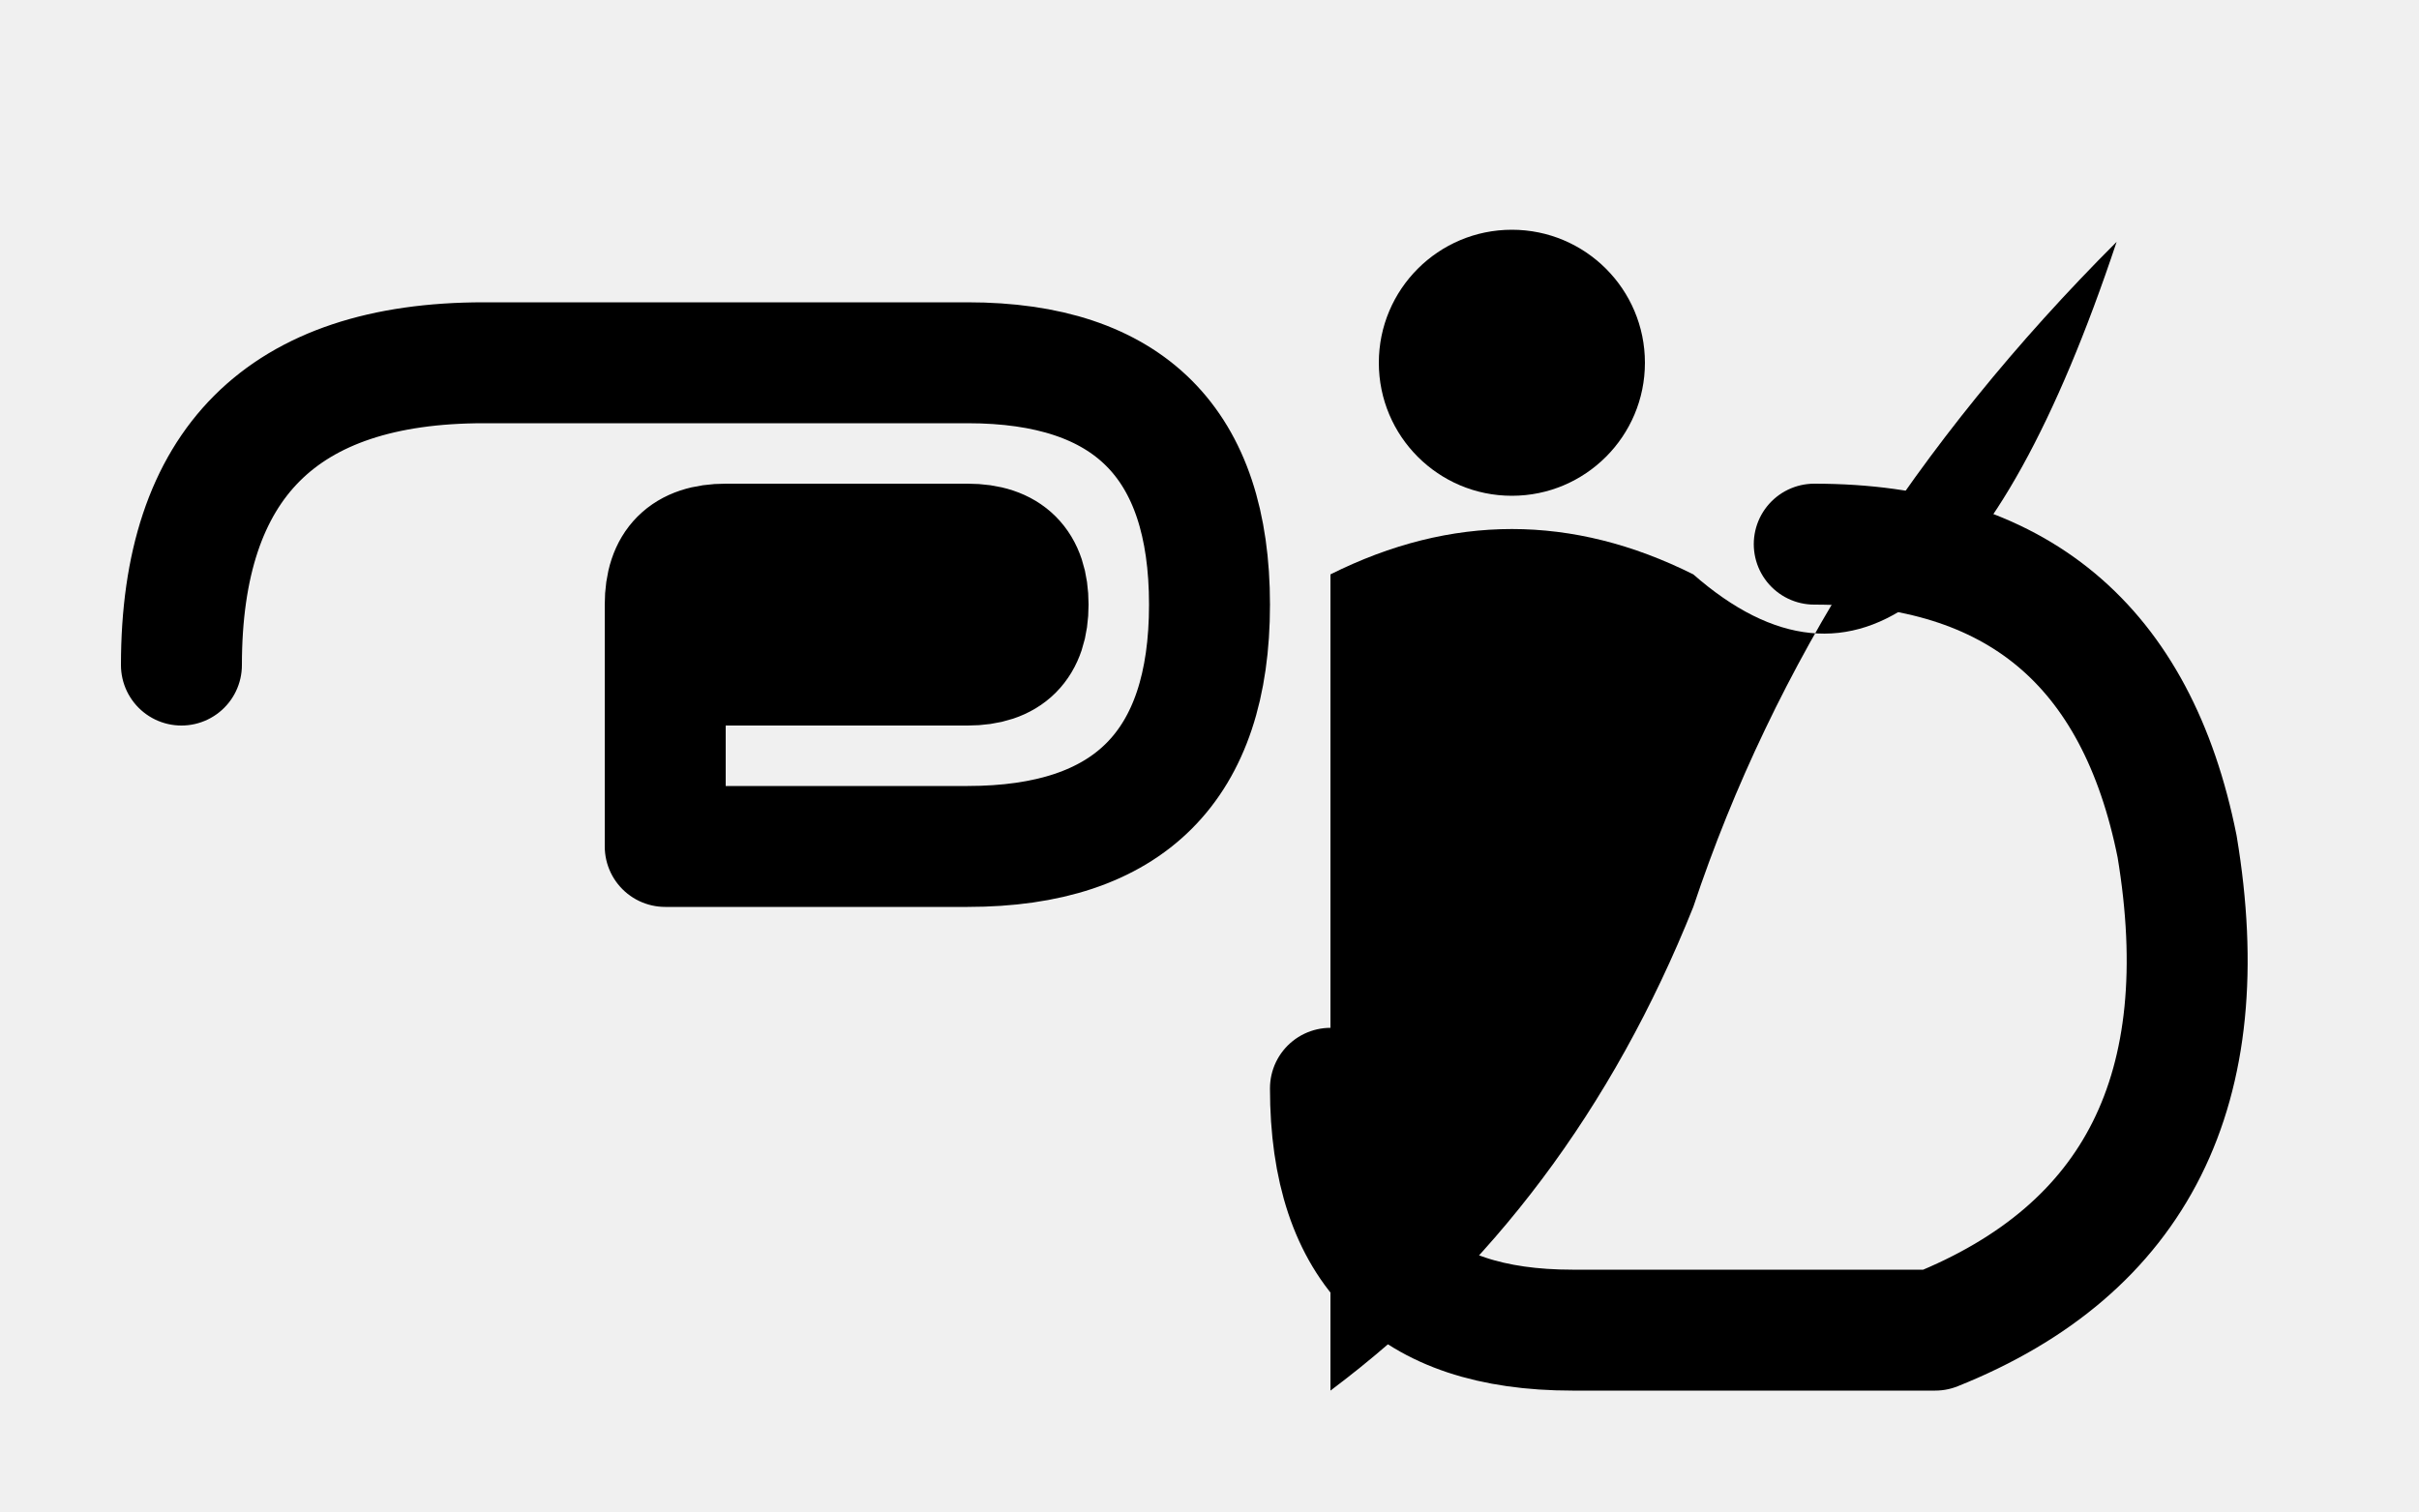
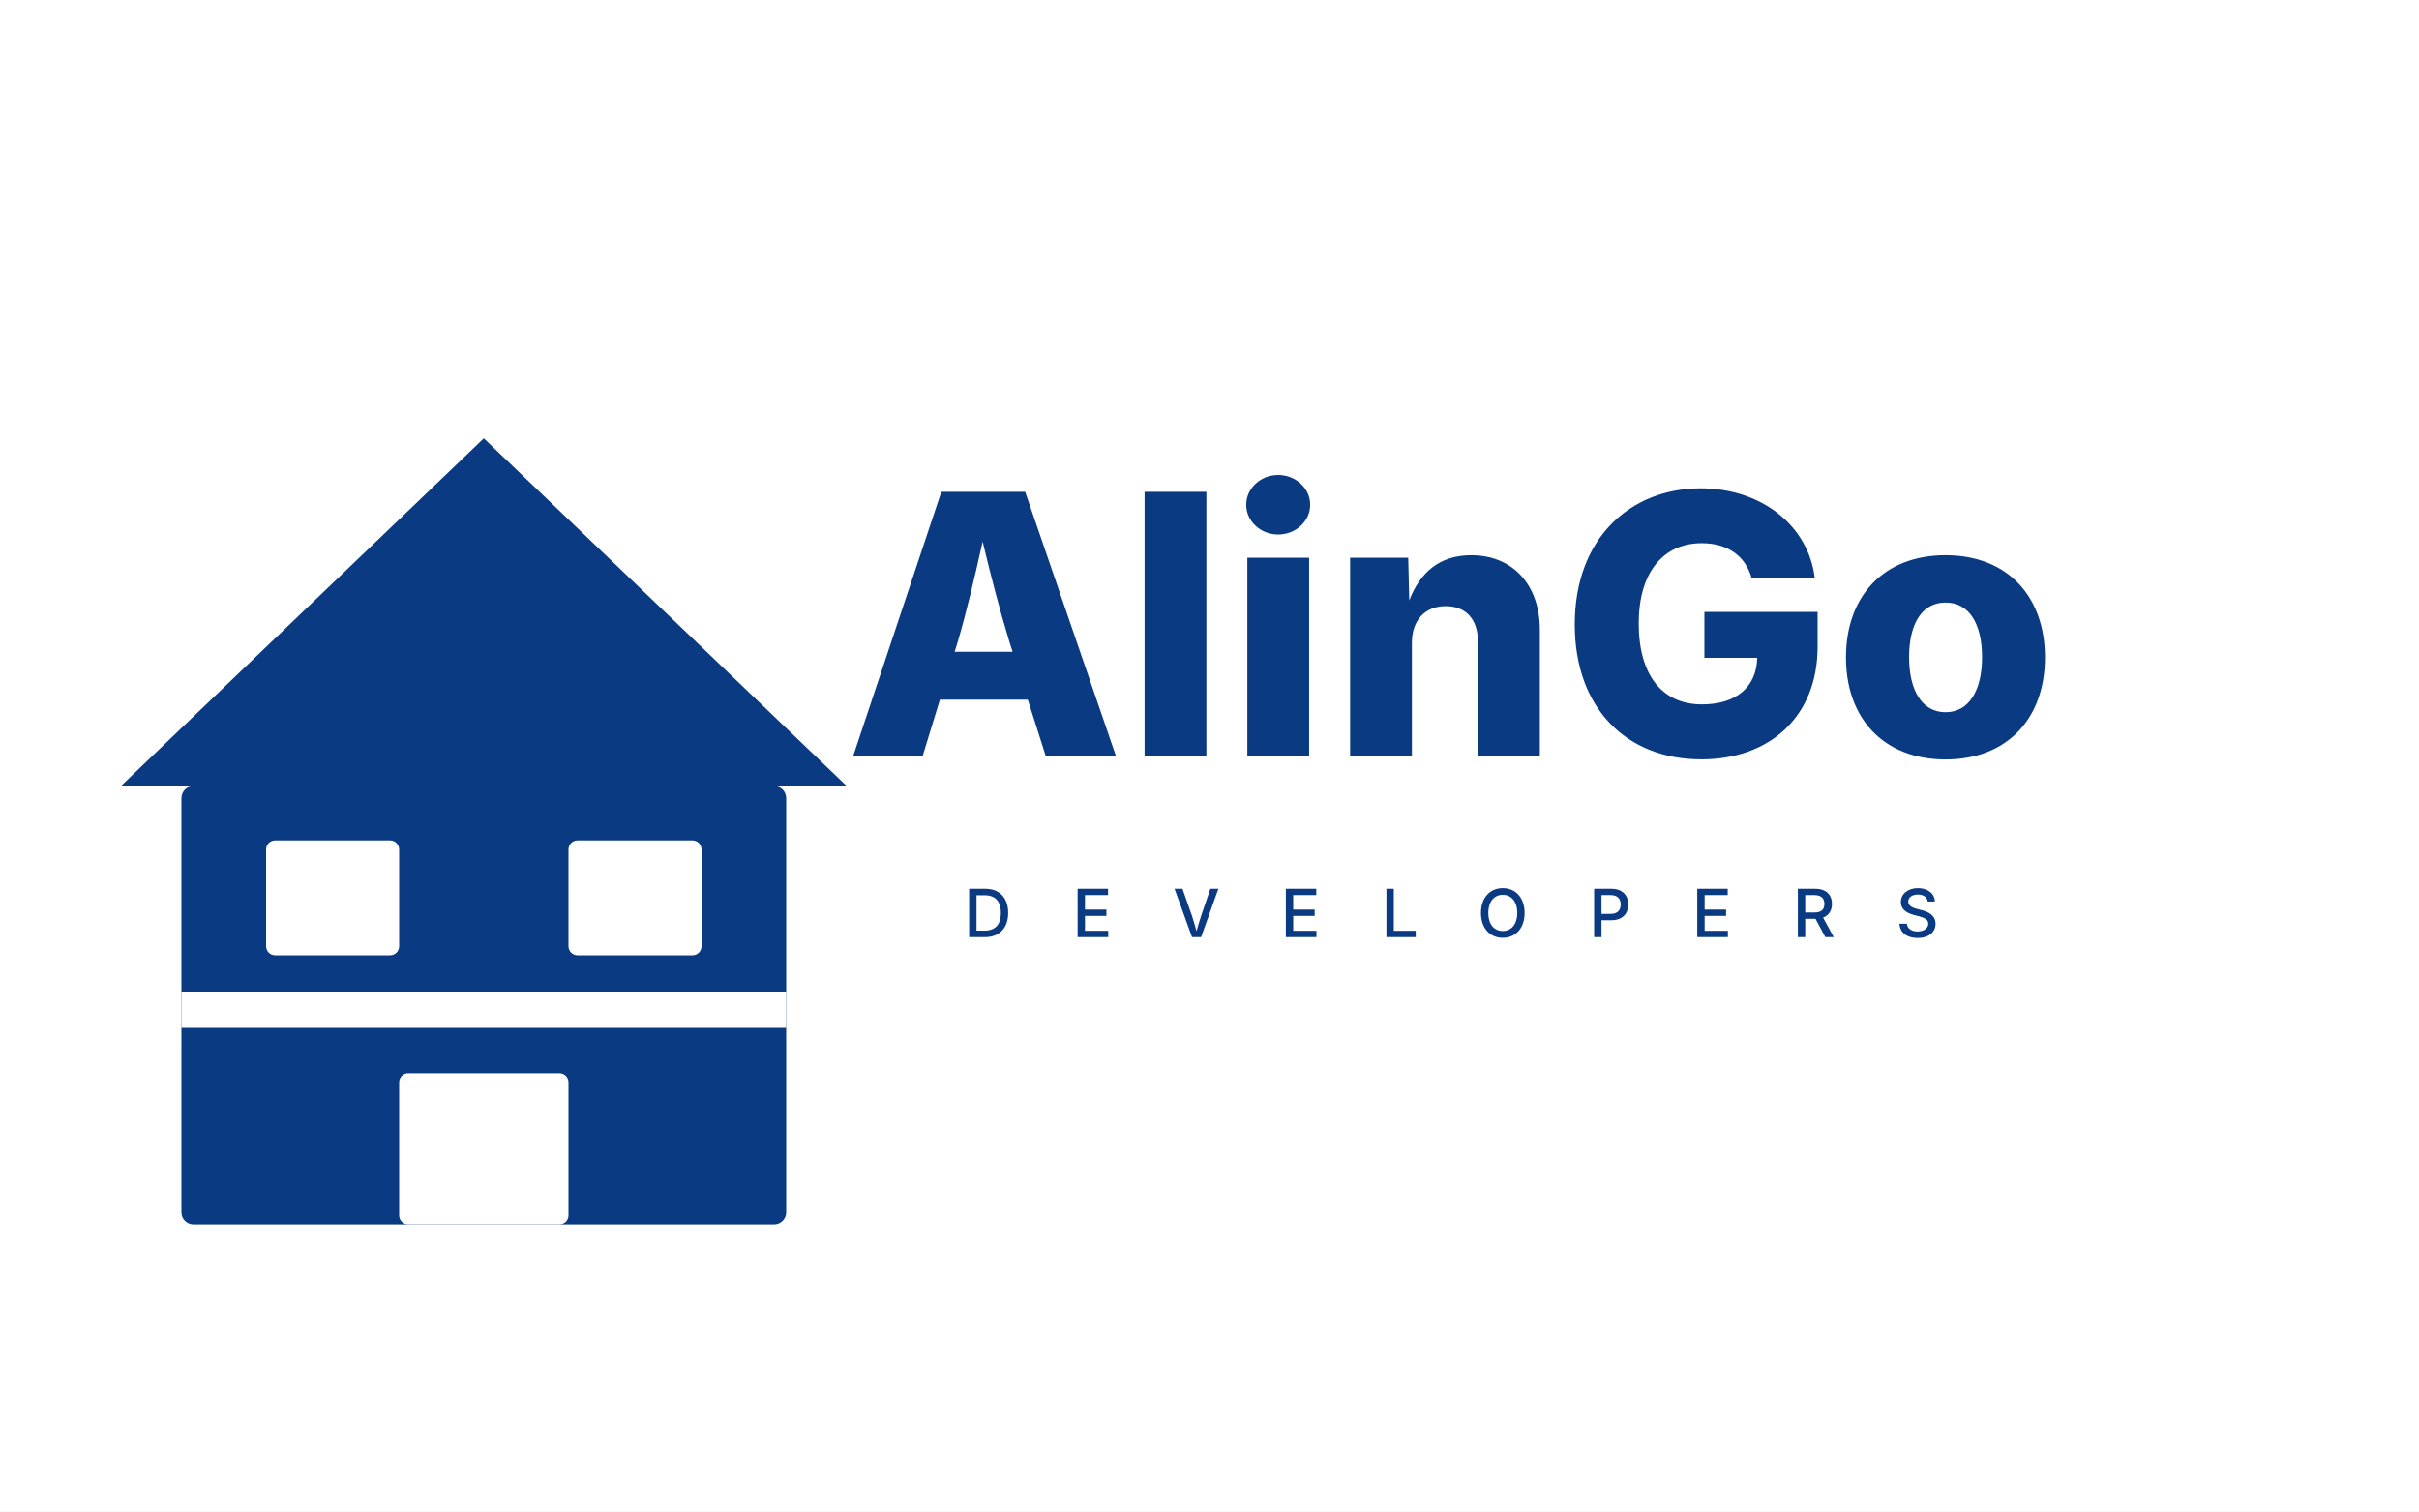
- <svg xmlns="http://www.w3.org/2000/svg" viewBox="0 0 400 250" width="400" height="250">
-   <g fill="none" stroke="#000" stroke-width="20" stroke-linecap="round" stroke-linejoin="round">
-     <path d="M 30 110 Q 30 60 80 60 L 160 60 Q 200 60 200 100 Q 200 140 160 140 L 110 140 L 110 100 Q 110 90 120 90 L 160 90 Q 170 90 170 100 Q 170 110 160 110 L 120 110" />
-     <path d="M 300 90 Q 350 90 360 140 Q 370 200 320 220 L 260 220 Q 220 220 220 180" />
+ <svg xmlns="http://www.w3.org/2000/svg" viewBox="0 0 400 250" role="img" aria-label="AlinGo Developers">
+   <rect width="400" height="250" fill="#FFFFFF" />
+   <g transform="translate(80,125) scale(0.5)">
+     <polygon points="0,-105 -120,10 120,10" fill="#0A3A82" />
+     <polygon points="0,-70 -85,10 85,10" fill="#0A3A82" />
+     <rect x="-100" y="10" width="200" height="145" rx="4" fill="#0A3A82" />
+     <rect x="-100" y="78" width="200" height="12" fill="#FFFFFF" />
+     <rect x="-72" y="28" width="44" height="38" rx="3" fill="#FFFFFF" />
+     <rect x="28" y="28" width="44" height="38" rx="3" fill="#FFFFFF" />
+     <rect x="-28" y="105" width="56" height="50" rx="3" fill="#FFFFFF" />
  </g>
-   <circle cx="250" cy="60" r="22" fill="#000" />
-   <path d="M 220 95 Q 250 80 280 95 Q 320 130 350 40 Q 300 90 280 150 Q 260 200 220 230" fill="#000" />
+   <text x="240" y="125" text-anchor="middle" font-family="'Inter','Manrope',-apple-system,BlinkMacSystemFont,'Segoe UI',system-ui,sans-serif" font-weight="800" font-size="60" fill="#0A3A82">AlinGo</text>
+   <text x="240" y="155" text-anchor="middle" font-family="'Inter','Manrope',-apple-system,BlinkMacSystemFont,'Segoe UI',system-ui,sans-serif" font-weight="500" font-size="11" letter-spacing="10" fill="#0A3A82">DEVELOPERS</text>
</svg>
